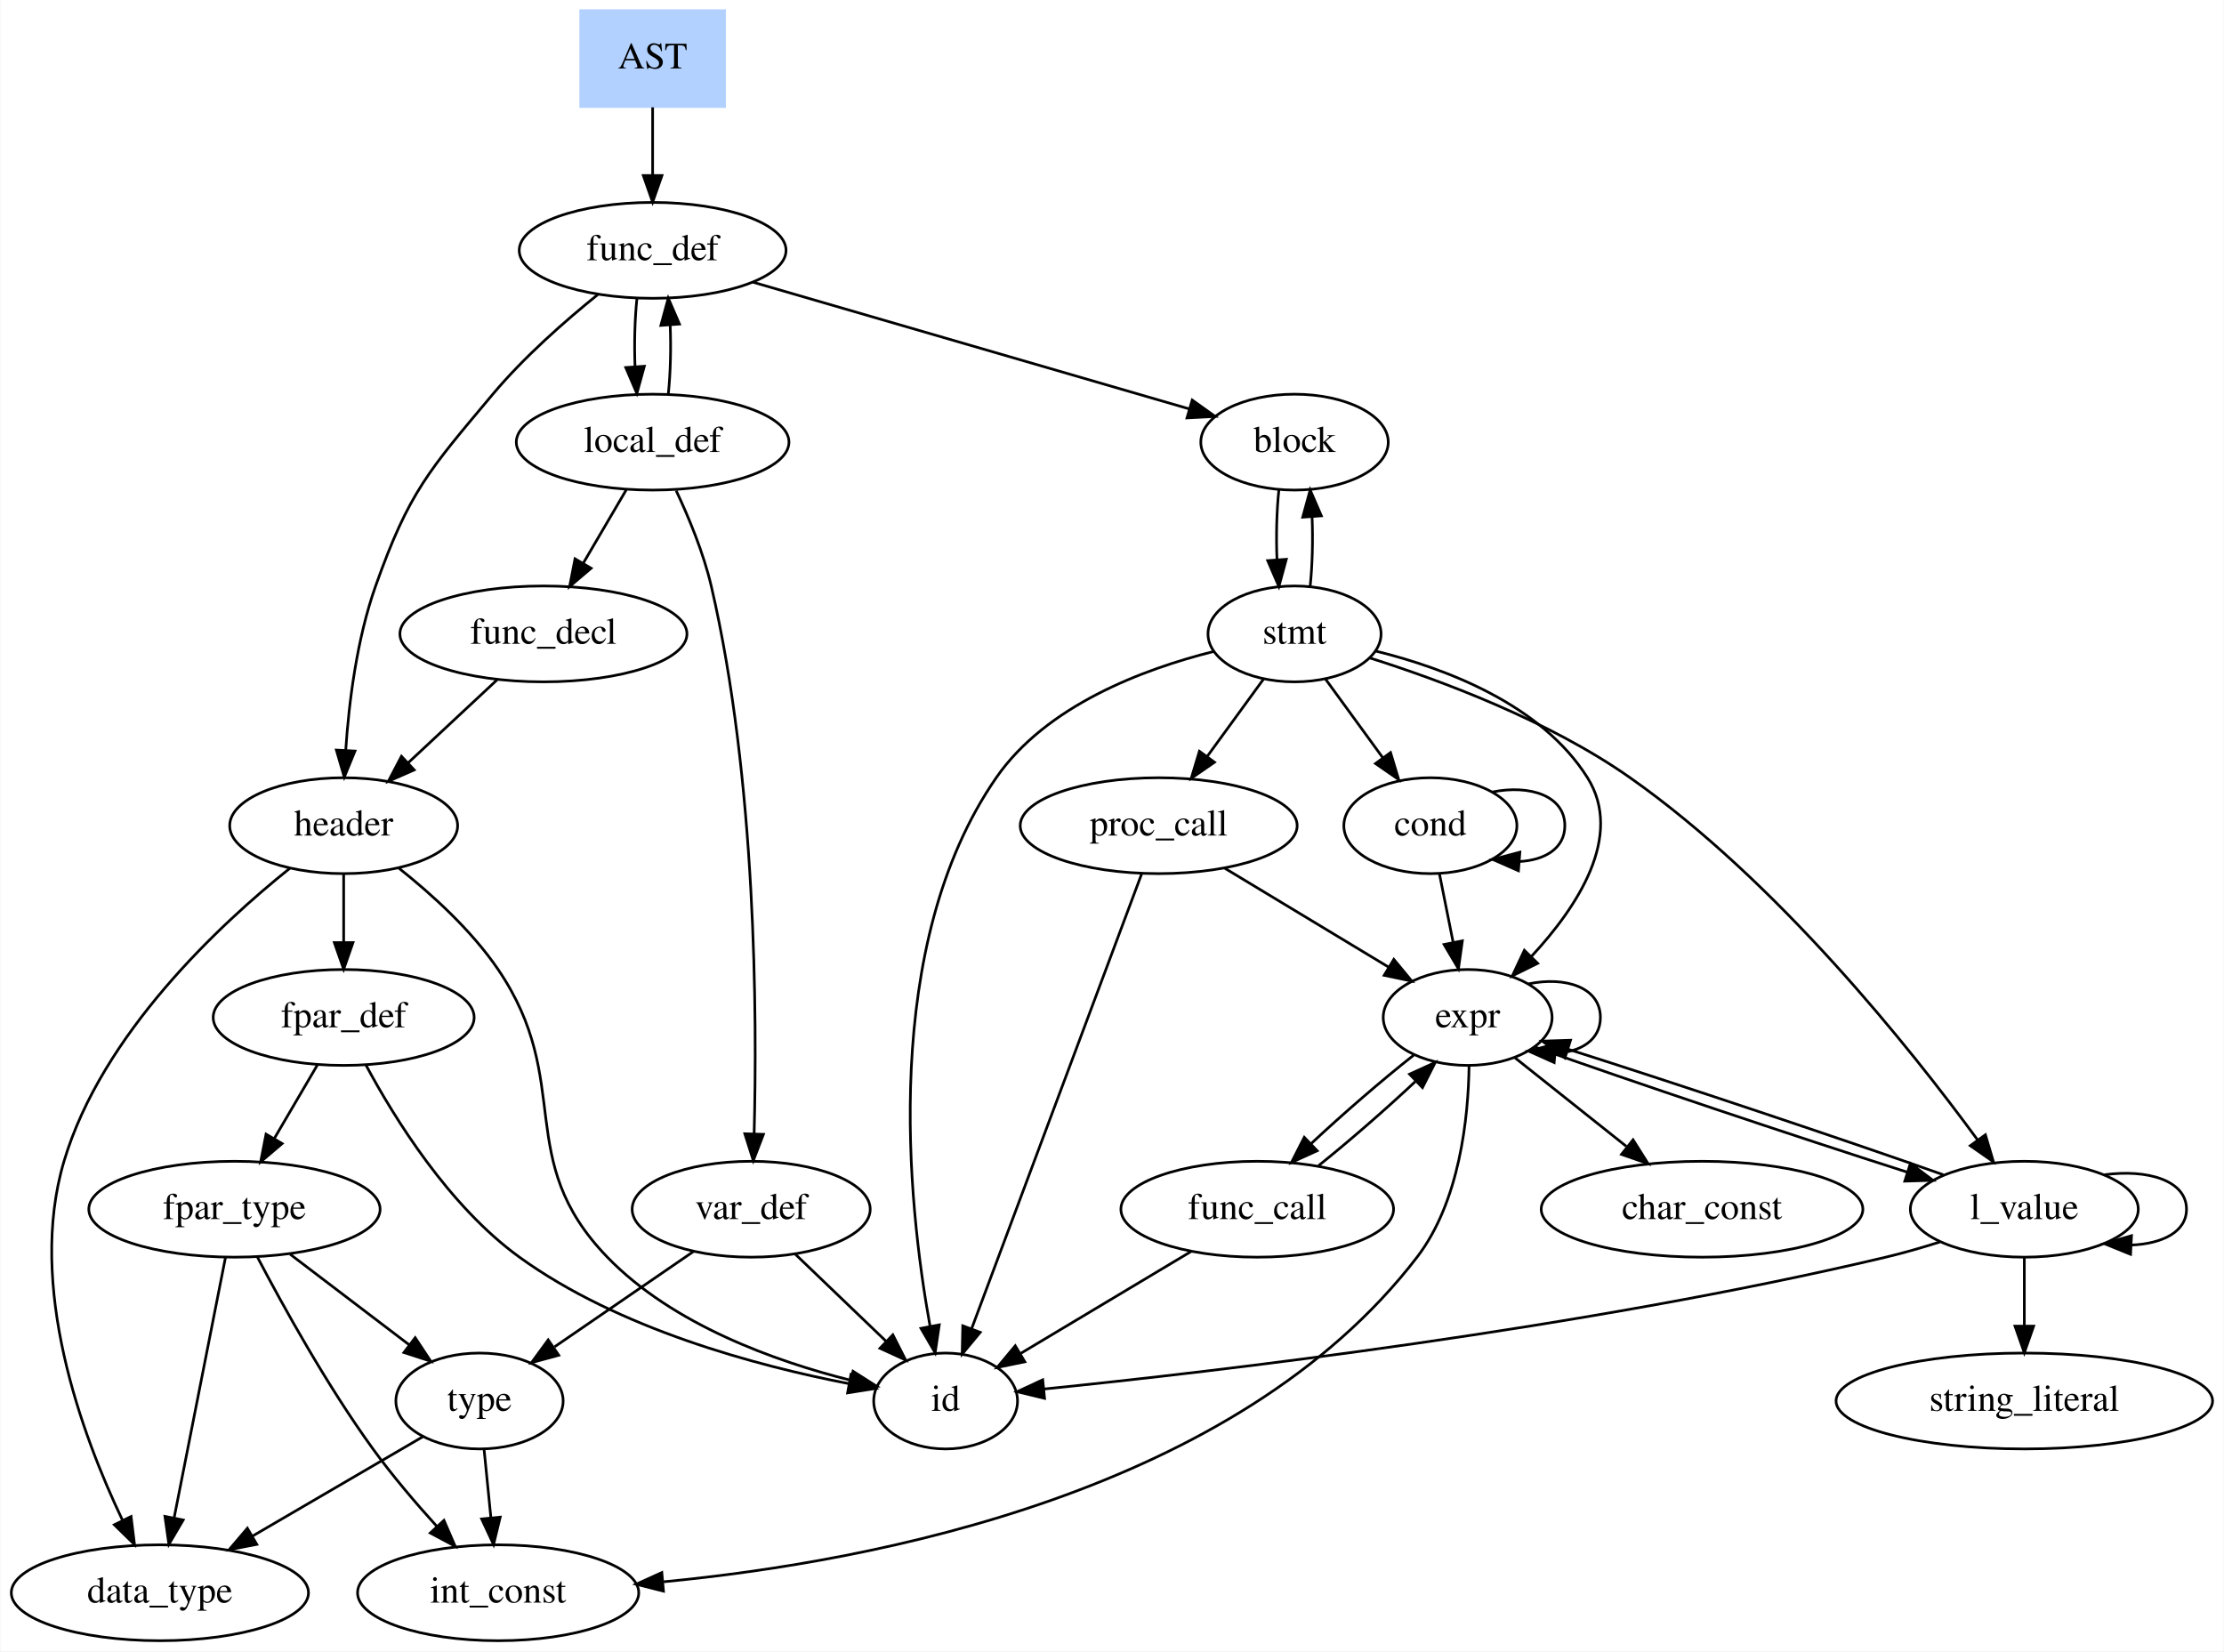
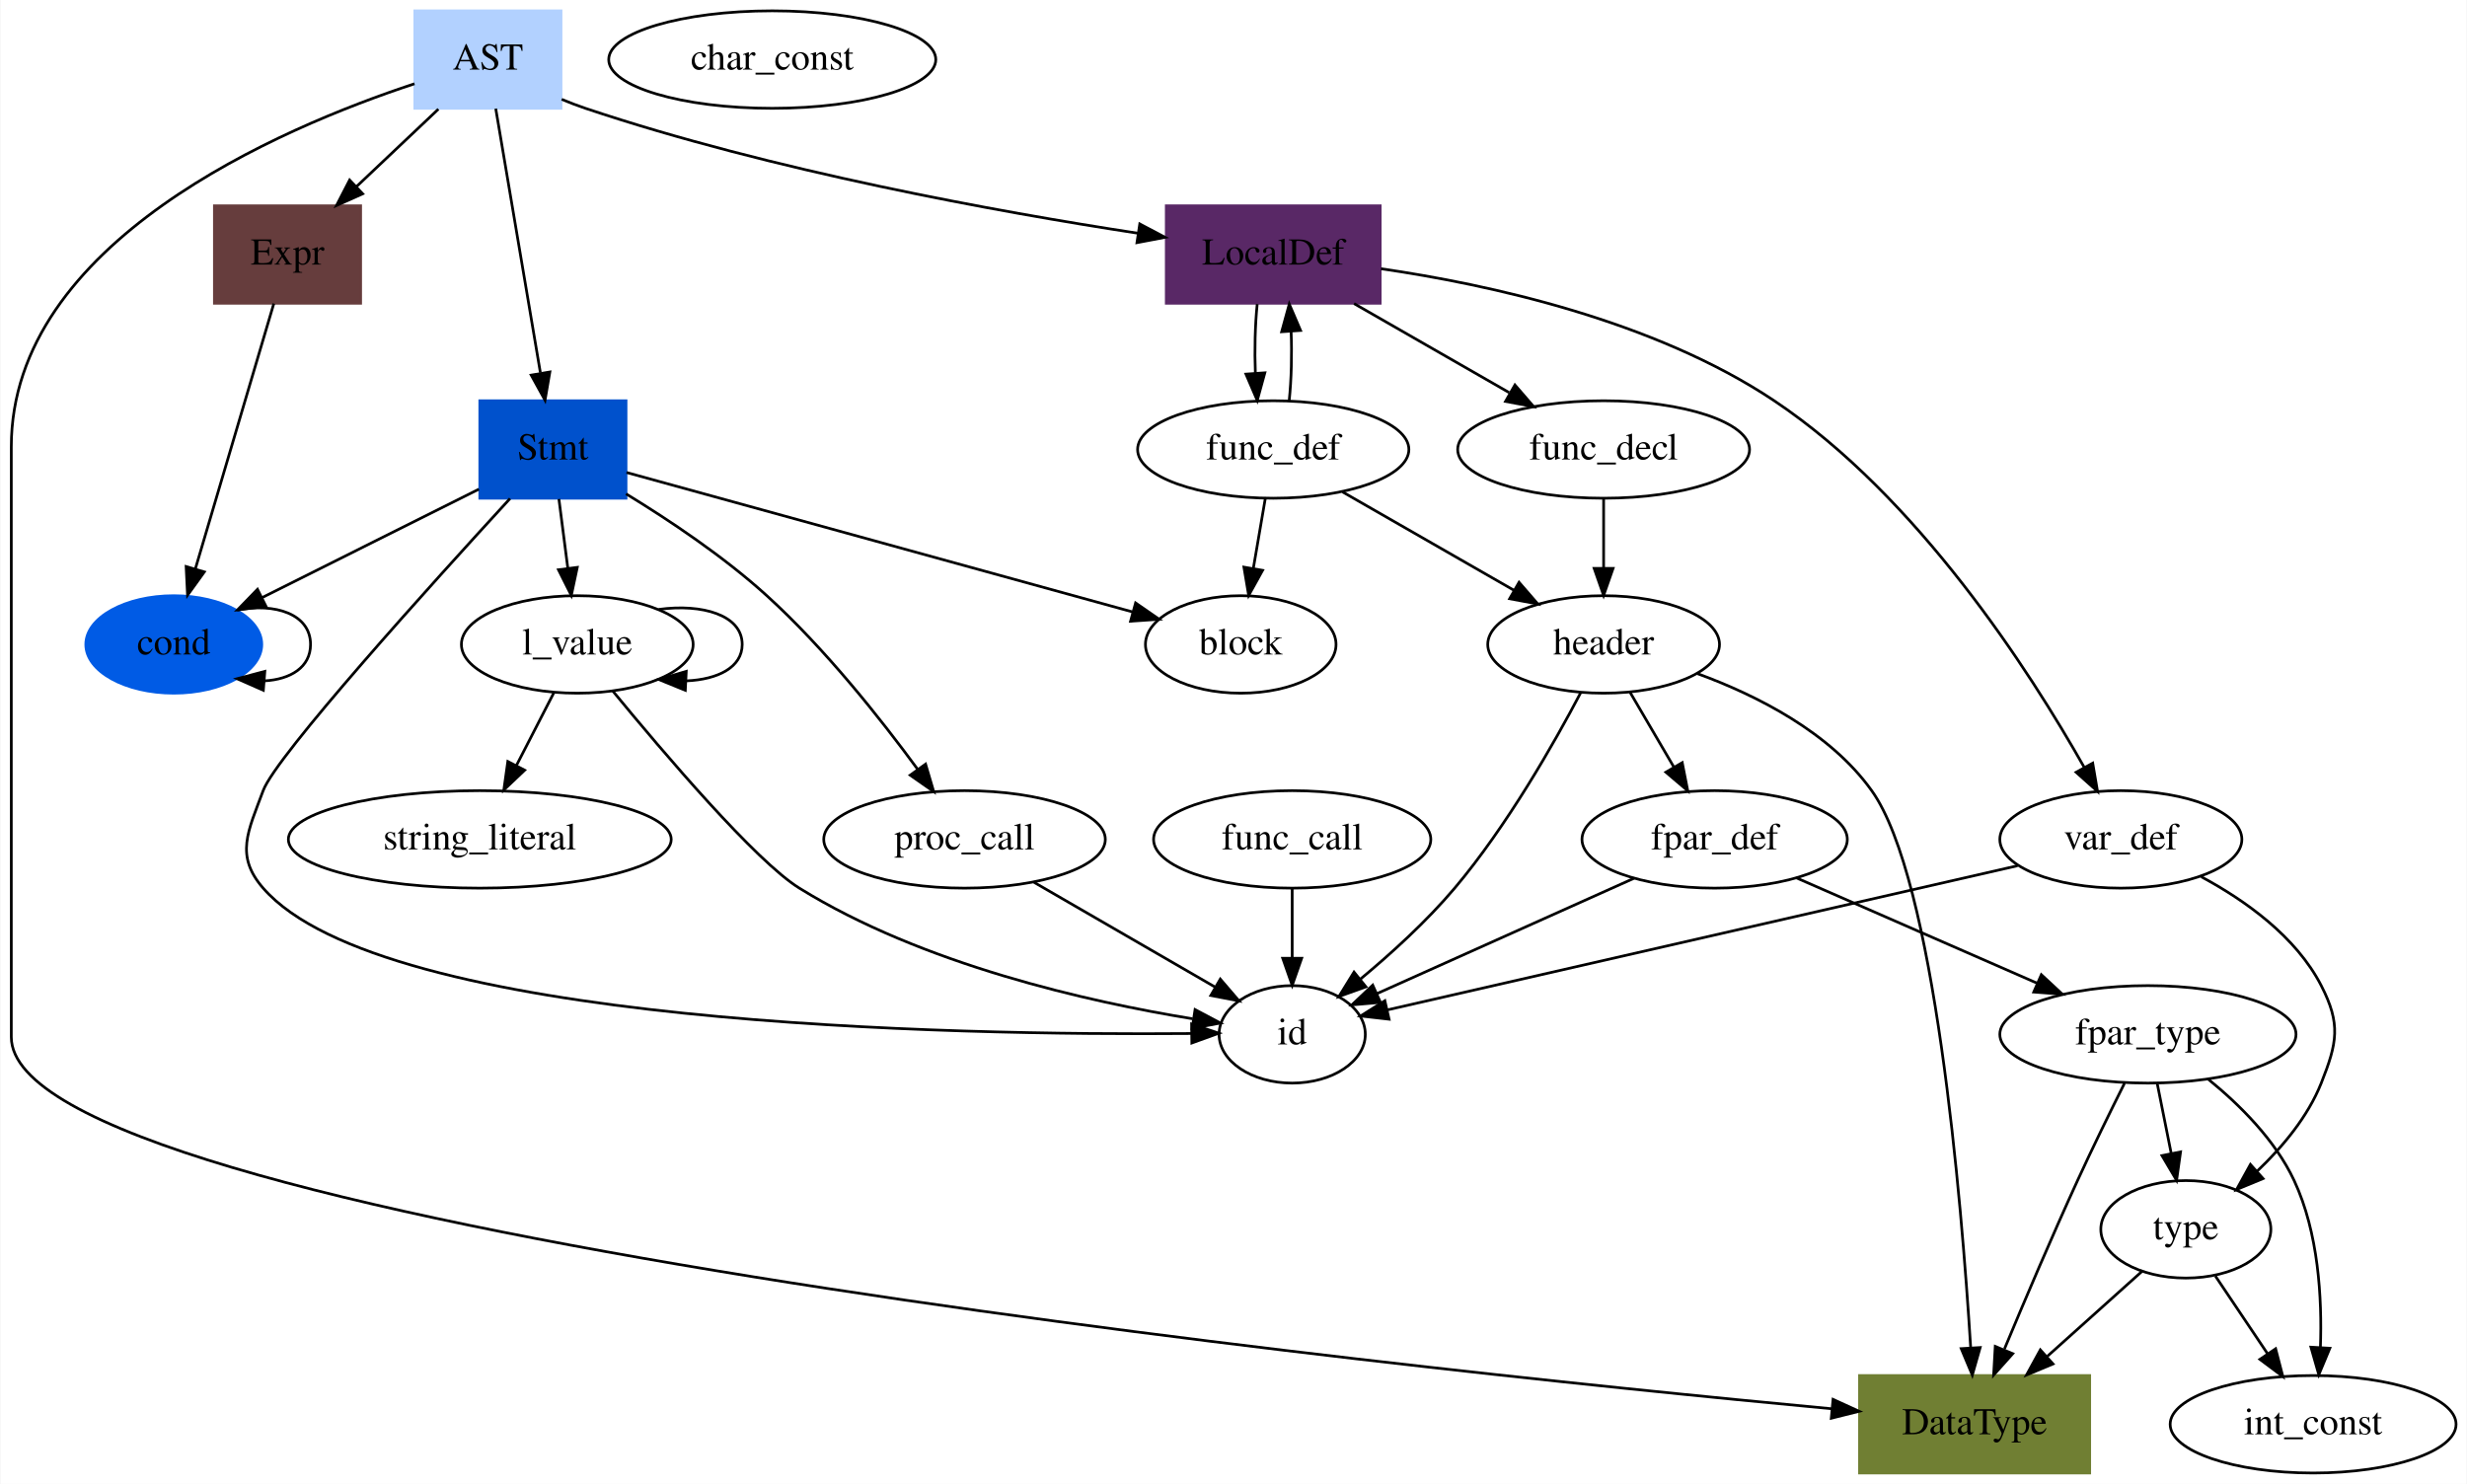
- <svg xmlns="http://www.w3.org/2000/svg" width="835pt" height="620pt" viewBox="0.00 0.00 834.74 620.00">
-   <g id="graph0" class="graph" transform="scale(1 1) rotate(0) translate(4 616)">
-     <polygon fill="white" stroke="transparent" points="-4,4 -4,-616 830.74,-616 830.74,4 -4,4" />
+ <svg xmlns="http://www.w3.org/2000/svg" width="911pt" height="548pt" viewBox="0.00 0.00 910.65 548.00">
+   <g id="graph0" class="graph" transform="scale(1 1) rotate(0) translate(4 544)">
+     <polygon fill="white" stroke="transparent" points="-4,4 -4,-544 906.65,-544 906.65,4 -4,4" />
    <g id="node1" class="node">
-       <polygon fill="#b2d1ff" stroke="#b2d1ff" points="267.9,-612 213.9,-612 213.9,-576 267.9,-576 267.9,-612" />
-       <text text-anchor="middle" x="240.9" y="-590.3" font-family="Times,serif" font-size="14.00">AST</text>
+       <polygon fill="#b2d1ff" stroke="#b2d1ff" points="203,-540 149,-540 149,-504 203,-504 203,-540" />
+       <text text-anchor="middle" x="176" y="-518.3" font-family="Times,serif" font-size="14.00">AST</text>
    </g>
    <g id="node2" class="node">
-       <ellipse fill="none" stroke="black" cx="240.9" cy="-522" rx="50.09" ry="18" />
-       <text text-anchor="middle" x="240.9" y="-518.3" font-family="Times,serif" font-size="14.00">func_def</text>
+       <polygon fill="#0051cc" stroke="#0051cc" points="227,-396 173,-396 173,-360 227,-360 227,-396" />
+       <text text-anchor="middle" x="200" y="-374.3" font-family="Times,serif" font-size="14.00">Stmt</text>
    </g>
    <g id="edge1" class="edge">
-       <path fill="none" stroke="black" d="M240.9,-575.7C240.9,-567.98 240.9,-558.71 240.9,-550.11" />
-       <polygon fill="black" stroke="black" points="244.4,-550.1 240.9,-540.1 237.4,-550.1 244.4,-550.1" />
+       <path fill="none" stroke="black" d="M178.89,-503.87C182.99,-479.67 190.5,-435.21 195.37,-406.39" />
+       <polygon fill="black" stroke="black" points="198.88,-406.63 197.09,-396.19 191.98,-405.47 198.88,-406.63" />
    </g>
    <g id="node3" class="node">
-       <ellipse fill="none" stroke="black" cx="124.9" cy="-306" rx="42.79" ry="18" />
-       <text text-anchor="middle" x="124.9" y="-302.3" font-family="Times,serif" font-size="14.00">header</text>
+       <polygon fill="#663d3d" stroke="#663d3d" points="129,-468 75,-468 75,-432 129,-432 129,-468" />
+       <text text-anchor="middle" x="102" y="-446.3" font-family="Times,serif" font-size="14.00">Expr</text>
    </g>
    <g id="edge2" class="edge">
-       <path fill="none" stroke="black" d="M220.32,-505.41C208.03,-495.5 192.6,-481.95 180.9,-468 156.8,-439.27 149.45,-431.34 136.9,-396 129.82,-376.07 126.87,-352.28 125.67,-334.31" />
-       <polygon fill="black" stroke="black" points="129.15,-334.02 125.13,-324.22 122.16,-334.39 129.15,-334.02" />
+       <path fill="none" stroke="black" d="M157.71,-503.7C148.57,-495.05 137.36,-484.45 127.4,-475.03" />
+       <polygon fill="black" stroke="black" points="129.75,-472.43 120.08,-468.1 124.94,-477.52 129.75,-472.43" />
    </g>
    <g id="node4" class="node">
-       <ellipse fill="none" stroke="black" cx="240.9" cy="-450" rx="51.19" ry="18" />
-       <text text-anchor="middle" x="240.9" y="-446.3" font-family="Times,serif" font-size="14.00">local_def</text>
+       <polygon fill="#707f33" stroke="#707f33" points="767.5,-36 682.5,-36 682.5,0 767.5,0 767.5,-36" />
+       <text text-anchor="middle" x="725" y="-14.3" font-family="Times,serif" font-size="14.00">DataType</text>
    </g>
    <g id="edge3" class="edge">
-       <path fill="none" stroke="black" d="M235.02,-504.05C234.2,-496.35 233.96,-487.03 234.29,-478.36" />
-       <polygon fill="black" stroke="black" points="237.79,-478.49 234.98,-468.28 230.81,-478.01 237.79,-478.49" />
+       <path fill="none" stroke="black" d="M148.89,-513.07C99.52,-496.78 0,-454.58 0,-379 0,-379 0,-379 0,-161 0,-92.45 505.56,-39.37 672.33,-23.72" />
+       <polygon fill="black" stroke="black" points="672.72,-27.2 682.35,-22.79 672.07,-20.23 672.72,-27.2" />
    </g>
    <g id="node5" class="node">
-       <ellipse fill="none" stroke="black" cx="481.9" cy="-450" rx="35.19" ry="18" />
-       <text text-anchor="middle" x="481.9" y="-446.3" font-family="Times,serif" font-size="14.00">block</text>
+       <polygon fill="#592866" stroke="#592866" points="505.5,-468 426.5,-468 426.5,-432 505.5,-432 505.5,-468" />
+       <text text-anchor="middle" x="466" y="-446.3" font-family="Times,serif" font-size="14.00">LocalDef</text>
    </g>
    <g id="edge4" class="edge">
-       <path fill="none" stroke="black" d="M278.55,-510.06C323.11,-497.12 396.95,-475.67 442.32,-462.49" />
-       <polygon fill="black" stroke="black" points="443.48,-465.8 452.1,-459.65 441.52,-459.08 443.48,-465.8" />
+       <path fill="none" stroke="black" d="M203.24,-507.32C206.16,-506.1 209.12,-504.97 212,-504 281.07,-480.85 364.24,-465.8 416.13,-457.85" />
+       <polygon fill="black" stroke="black" points="416.71,-461.3 426.08,-456.35 415.67,-454.38 416.71,-461.3" />
    </g>
    <g id="node6" class="node">
-       <ellipse fill="none" stroke="black" cx="350.9" cy="-90" rx="27" ry="18" />
-       <text text-anchor="middle" x="350.9" y="-86.3" font-family="Times,serif" font-size="14.00">id</text>
+       <ellipse fill="#005be5" stroke="#005be5" cx="60" cy="-306" rx="32.49" ry="18" />
+       <text text-anchor="middle" x="60" y="-302.3" font-family="Times,serif" font-size="14.00">cond</text>
+     </g>
+     <g id="edge25" class="edge">
+       <path fill="none" stroke="black" d="M172.67,-363.34C149.77,-351.89 117.02,-335.51 92.72,-323.36" />
+       <polygon fill="black" stroke="black" points="94.04,-320.11 83.54,-318.77 90.91,-326.37 94.04,-320.11" />
+     </g>
+     <g id="node9" class="node">
+       <ellipse fill="none" stroke="black" cx="454" cy="-306" rx="35.19" ry="18" />
+       <text text-anchor="middle" x="454" y="-302.3" font-family="Times,serif" font-size="14.00">block</text>
+     </g>
+     <g id="edge26" class="edge">
+       <path fill="none" stroke="black" d="M227.18,-369.51C272.05,-357.14 361.84,-332.4 413.98,-318.03" />
+       <polygon fill="black" stroke="black" points="415.17,-321.33 423.88,-315.3 413.31,-314.58 415.17,-321.33" />
+     </g>
+     <g id="node10" class="node">
+       <ellipse fill="none" stroke="black" cx="473" cy="-162" rx="27" ry="18" />
+       <text text-anchor="middle" x="473" y="-158.3" font-family="Times,serif" font-size="14.00">id</text>
+     </g>
+     <g id="edge27" class="edge">
+       <path fill="none" stroke="black" d="M184.17,-359.88C155.56,-328.74 97.75,-264.86 93,-252 87.45,-236.99 82.5,-228.07 93,-216 137.23,-165.17 348.88,-161.58 435.71,-162.31" />
+       <polygon fill="black" stroke="black" points="435.86,-165.81 445.9,-162.42 435.94,-158.81 435.86,-165.81" />
+     </g>
+     <g id="node17" class="node">
+       <ellipse fill="none" stroke="black" cx="209" cy="-306" rx="42.79" ry="18" />
+       <text text-anchor="middle" x="209" y="-302.3" font-family="Times,serif" font-size="14.00">l_value</text>
+     </g>
+     <g id="edge28" class="edge">
+       <path fill="none" stroke="black" d="M202.22,-359.7C203.22,-351.98 204.41,-342.71 205.51,-334.11" />
+       <polygon fill="black" stroke="black" points="209,-334.47 206.8,-324.1 202.05,-333.58 209,-334.47" />
+     </g>
+     <g id="node18" class="node">
+       <ellipse fill="none" stroke="black" cx="352" cy="-234" rx="51.99" ry="18" />
+       <text text-anchor="middle" x="352" y="-230.3" font-family="Times,serif" font-size="14.00">proc_call</text>
+     </g>
+     <g id="edge29" class="edge">
+       <path fill="none" stroke="black" d="M227.02,-361.61C242.98,-351.88 263.11,-338.44 279,-324 300.42,-304.54 320.97,-278.62 334.78,-259.77" />
+       <polygon fill="black" stroke="black" points="337.62,-261.81 340.62,-251.66 331.94,-257.72 337.62,-261.81" />
    </g>
    <g id="edge5" class="edge">
-       <path fill="none" stroke="black" d="M145.69,-290C157.9,-280.31 172.86,-266.78 182.9,-252 211.74,-209.53 188.19,-180.89 223.9,-144 248.46,-118.62 287.01,-104.88 315.2,-97.8" />
-       <polygon fill="black" stroke="black" points="316.13,-101.17 325.07,-95.48 314.53,-94.36 316.13,-101.17" />
+       <path fill="none" stroke="black" d="M96.93,-431.87C89.74,-407.56 76.51,-362.82 67.99,-334.01" />
+       <polygon fill="black" stroke="black" points="71.28,-332.79 65.08,-324.19 64.56,-334.77 71.28,-332.79" />
    </g>
    <g id="node7" class="node">
-       <ellipse fill="none" stroke="black" cx="55.9" cy="-18" rx="55.79" ry="18" />
-       <text text-anchor="middle" x="55.9" y="-14.3" font-family="Times,serif" font-size="14.00">data_type</text>
+       <ellipse fill="none" stroke="black" cx="466" cy="-378" rx="50.09" ry="18" />
+       <text text-anchor="middle" x="466" y="-374.3" font-family="Times,serif" font-size="14.00">func_def</text>
+     </g>
+     <g id="edge19" class="edge">
+       <path fill="none" stroke="black" d="M460.08,-431.7C459.29,-423.98 459.06,-414.71 459.4,-406.11" />
+       <polygon fill="black" stroke="black" points="462.9,-406.32 460.1,-396.1 455.92,-405.84 462.9,-406.32" />
+     </g>
+     <g id="node15" class="node">
+       <ellipse fill="none" stroke="black" cx="588" cy="-378" rx="53.89" ry="18" />
+       <text text-anchor="middle" x="588" y="-374.3" font-family="Times,serif" font-size="14.00">func_decl</text>
+     </g>
+     <g id="edge20" class="edge">
+       <path fill="none" stroke="black" d="M495.84,-431.88C513.15,-421.95 535.02,-409.4 553.11,-399.02" />
+       <polygon fill="black" stroke="black" points="555.25,-401.83 562.18,-393.81 551.77,-395.75 555.25,-401.83" />
+     </g>
+     <g id="node16" class="node">
+       <ellipse fill="none" stroke="black" cx="779" cy="-234" rx="44.69" ry="18" />
+       <text text-anchor="middle" x="779" y="-230.3" font-family="Times,serif" font-size="14.00">var_def</text>
+     </g>
+     <g id="edge21" class="edge">
+       <path fill="none" stroke="black" d="M505.78,-444.76C545.4,-438.98 606.55,-425.7 651,-396 704.01,-360.58 745.34,-296.25 765.5,-260.57" />
+       <polygon fill="black" stroke="black" points="768.61,-262.17 770.39,-251.73 762.48,-258.79 768.61,-262.17" />
+     </g>
+     <g id="edge35" class="edge">
+       <path fill="none" stroke="black" d="M83.37,-318.66C97.35,-321.47 110.5,-317.25 110.5,-306 110.5,-297.56 103.1,-293.08 93.51,-292.55" />
+       <polygon fill="black" stroke="black" points="93.07,-289.08 83.37,-293.34 93.62,-296.05 93.07,-289.08" />
    </g>
    <g id="edge6" class="edge">
-       <path fill="none" stroke="black" d="M104.71,-290.02C78.41,-268.96 34.12,-227.81 19.9,-180 5.98,-133.23 26.53,-77.4 41.84,-45.29" />
-       <polygon fill="black" stroke="black" points="45.08,-46.63 46.37,-36.12 38.8,-43.53 45.08,-46.63" />
+       <path fill="none" stroke="black" d="M471.9,-396.1C472.7,-403.79 472.94,-413.05 472.6,-421.67" />
+       <polygon fill="black" stroke="black" points="469.11,-421.48 471.92,-431.7 476.09,-421.96 469.11,-421.48" />
    </g>
    <g id="node8" class="node">
-       <ellipse fill="none" stroke="black" cx="124.9" cy="-234" rx="48.99" ry="18" />
-       <text text-anchor="middle" x="124.9" y="-230.3" font-family="Times,serif" font-size="14.00">fpar_def</text>
+       <ellipse fill="none" stroke="black" cx="588" cy="-306" rx="42.79" ry="18" />
+       <text text-anchor="middle" x="588" y="-302.3" font-family="Times,serif" font-size="14.00">header</text>
    </g>
    <g id="edge7" class="edge">
-       <path fill="none" stroke="black" d="M124.9,-287.7C124.9,-279.98 124.9,-270.71 124.9,-262.11" />
-       <polygon fill="black" stroke="black" points="128.4,-262.1 124.9,-252.1 121.4,-262.1 128.4,-262.1" />
+       <path fill="none" stroke="black" d="M491.58,-362.33C510,-351.76 535.01,-337.4 554.95,-325.97" />
+       <polygon fill="black" stroke="black" points="556.77,-328.95 563.71,-320.94 553.29,-322.88 556.77,-328.95" />
+     </g>
+     <g id="edge8" class="edge">
+       <path fill="none" stroke="black" d="M463.03,-359.7C461.71,-351.98 460.12,-342.71 458.65,-334.11" />
+       <polygon fill="black" stroke="black" points="462.07,-333.37 456.93,-324.1 455.17,-334.55 462.07,-333.37" />
+     </g>
+     <g id="edge9" class="edge">
+       <path fill="none" stroke="black" d="M622.7,-295.2C644.61,-287.18 671.58,-273.57 687,-252 710.3,-219.4 720.17,-100.67 723.54,-46.4" />
+       <polygon fill="black" stroke="black" points="727.05,-46.34 724.15,-36.15 720.06,-45.93 727.05,-46.34" />
+     </g>
+     <g id="edge10" class="edge">
+       <path fill="none" stroke="black" d="M579.59,-288.28C569.79,-269.63 552.43,-239.05 533,-216 522.69,-203.77 509.53,-191.83 498.16,-182.38" />
+       <polygon fill="black" stroke="black" points="500.23,-179.56 490.26,-175.98 495.83,-185 500.23,-179.56" />
+     </g>
+     <g id="node11" class="node">
+       <ellipse fill="none" stroke="black" cx="629" cy="-234" rx="48.99" ry="18" />
+       <text text-anchor="middle" x="629" y="-230.3" font-family="Times,serif" font-size="14.00">fpar_def</text>
+     </g>
+     <g id="edge11" class="edge">
+       <path fill="none" stroke="black" d="M597.72,-288.41C602.55,-280.16 608.49,-270.01 613.9,-260.78" />
+       <polygon fill="black" stroke="black" points="617.03,-262.35 619.07,-251.96 610.99,-258.82 617.03,-262.35" />
+     </g>
+     <g id="edge12" class="edge">
+       <path fill="none" stroke="black" d="M599.29,-219.67C572.09,-207.46 531.96,-189.46 504.28,-177.04" />
+       <polygon fill="black" stroke="black" points="505.6,-173.79 495.05,-172.89 502.74,-180.18 505.6,-173.79" />
+     </g>
+     <g id="node12" class="node">
+       <ellipse fill="none" stroke="black" cx="789" cy="-162" rx="54.69" ry="18" />
+       <text text-anchor="middle" x="789" y="-158.3" font-family="Times,serif" font-size="14.00">fpar_type</text>
+     </g>
+     <g id="edge13" class="edge">
+       <path fill="none" stroke="black" d="M659.09,-219.83C684.2,-208.85 720.22,-193.09 747.96,-180.95" />
+       <polygon fill="black" stroke="black" points="749.64,-184.04 757.4,-176.83 746.83,-177.63 749.64,-184.04" />
+     </g>
+     <g id="edge16" class="edge">
+       <path fill="none" stroke="black" d="M780.34,-143.92C775.17,-133.59 768.55,-120.11 763,-108 753.52,-87.32 743.44,-63.61 736.04,-45.87" />
+       <polygon fill="black" stroke="black" points="739.08,-44.07 732.02,-36.18 732.62,-46.76 739.08,-44.07" />
+     </g>
+     <g id="node13" class="node">
+       <ellipse fill="none" stroke="black" cx="803" cy="-90" rx="31.4" ry="18" />
+       <text text-anchor="middle" x="803" y="-86.3" font-family="Times,serif" font-size="14.00">type</text>
+     </g>
+     <g id="edge17" class="edge">
+       <path fill="none" stroke="black" d="M792.46,-143.7C794,-135.98 795.86,-126.71 797.58,-118.11" />
+       <polygon fill="black" stroke="black" points="801.05,-118.6 799.58,-108.1 794.19,-117.22 801.05,-118.6" />
+     </g>
+     <g id="node14" class="node">
+       <ellipse fill="none" stroke="black" cx="850" cy="-18" rx="52.79" ry="18" />
+       <text text-anchor="middle" x="850" y="-14.3" font-family="Times,serif" font-size="14.00">int_const</text>
+     </g>
+     <g id="edge18" class="edge">
+       <path fill="none" stroke="black" d="M811.22,-145.48C822.81,-136.07 836,-123 843,-108 851.99,-88.75 853.35,-64.59 852.69,-46.3" />
+       <polygon fill="black" stroke="black" points="856.18,-46.08 852.1,-36.3 849.19,-46.48 856.18,-46.08" />
+     </g>
+     <g id="edge14" class="edge">
+       <path fill="none" stroke="black" d="M786.84,-74.5C776.76,-65.45 763.54,-53.59 751.91,-43.15" />
+       <polygon fill="black" stroke="black" points="753.95,-40.28 744.17,-36.2 749.27,-45.49 753.95,-40.28" />
    </g>
    <g id="edge15" class="edge">
-       <path fill="none" stroke="black" d="M246.81,-468.28C247.61,-476.03 247.84,-485.36 247.49,-494.01" />
-       <polygon fill="black" stroke="black" points="243.99,-493.83 246.77,-504.05 250.97,-494.33 243.99,-493.83" />
-     </g>
-     <g id="node12" class="node">
-       <ellipse fill="none" stroke="black" cx="199.9" cy="-378" rx="53.89" ry="18" />
-       <text text-anchor="middle" x="199.9" y="-374.3" font-family="Times,serif" font-size="14.00">func_decl</text>
-     </g>
-     <g id="edge16" class="edge">
-       <path fill="none" stroke="black" d="M230.97,-432.05C226.14,-423.8 220.22,-413.7 214.85,-404.54" />
-       <polygon fill="black" stroke="black" points="217.8,-402.65 209.73,-395.79 211.76,-406.19 217.8,-402.65" />
-     </g>
-     <g id="node13" class="node">
-       <ellipse fill="none" stroke="black" cx="277.9" cy="-162" rx="44.69" ry="18" />
-       <text text-anchor="middle" x="277.9" y="-158.3" font-family="Times,serif" font-size="14.00">var_def</text>
-     </g>
-     <g id="edge17" class="edge">
-       <path fill="none" stroke="black" d="M249.73,-431.81C254.5,-421.67 260,-408.42 262.9,-396 279.85,-323.21 280.16,-234.41 279.01,-190.42" />
-       <polygon fill="black" stroke="black" points="282.5,-190.12 278.7,-180.24 275.51,-190.34 282.5,-190.12" />
-     </g>
-     <g id="node14" class="node">
-       <ellipse fill="none" stroke="black" cx="481.9" cy="-378" rx="32.49" ry="18" />
-       <text text-anchor="middle" x="481.9" y="-374.3" font-family="Times,serif" font-size="14.00">stmt</text>
-     </g>
-     <g id="edge27" class="edge">
-       <path fill="none" stroke="black" d="M476.02,-432.05C475.19,-424.23 474.95,-414.75 475.31,-405.98" />
-       <polygon fill="black" stroke="black" points="478.81,-406.01 476.03,-395.79 471.83,-405.51 478.81,-406.01" />
-     </g>
-     <g id="edge8" class="edge">
-       <path fill="none" stroke="black" d="M133.27,-216.11C143.99,-196.13 164.4,-163.17 190.9,-144 228.17,-117.03 280.02,-103.2 314.47,-96.54" />
-       <polygon fill="black" stroke="black" points="315.36,-99.93 324.57,-94.69 314.1,-93.05 315.36,-99.93" />
-     </g>
-     <g id="node9" class="node">
-       <ellipse fill="none" stroke="black" cx="83.9" cy="-162" rx="54.69" ry="18" />
-       <text text-anchor="middle" x="83.9" y="-158.3" font-family="Times,serif" font-size="14.00">fpar_type</text>
-     </g>
-     <g id="edge9" class="edge">
-       <path fill="none" stroke="black" d="M114.97,-216.05C110.14,-207.8 104.22,-197.7 98.85,-188.54" />
-       <polygon fill="black" stroke="black" points="101.8,-186.65 93.73,-179.79 95.76,-190.19 101.8,-186.65" />
-     </g>
-     <g id="edge12" class="edge">
-       <path fill="none" stroke="black" d="M80.52,-143.87C75.72,-119.56 66.9,-74.82 61.22,-46.01" />
-       <polygon fill="black" stroke="black" points="64.65,-45.32 59.28,-36.19 57.79,-46.68 64.65,-45.32" />
-     </g>
-     <g id="node10" class="node">
-       <ellipse fill="none" stroke="black" cx="175.9" cy="-90" rx="31.4" ry="18" />
-       <text text-anchor="middle" x="175.9" y="-86.3" font-family="Times,serif" font-size="14.00">type</text>
-     </g>
-     <g id="edge13" class="edge">
-       <path fill="none" stroke="black" d="M104.77,-145.12C118.07,-135 135.4,-121.81 149.63,-110.99" />
-       <polygon fill="black" stroke="black" points="151.75,-113.77 157.59,-104.93 147.51,-108.2 151.75,-113.77" />
-     </g>
-     <g id="node11" class="node">
-       <ellipse fill="none" stroke="black" cx="182.9" cy="-18" rx="52.79" ry="18" />
-       <text text-anchor="middle" x="182.9" y="-14.3" font-family="Times,serif" font-size="14.00">int_const</text>
-     </g>
-     <g id="edge14" class="edge">
-       <path fill="none" stroke="black" d="M92.54,-143.99C102.18,-125.61 118.67,-95.76 135.9,-72 143.15,-61.99 151.96,-51.66 159.98,-42.82" />
-       <polygon fill="black" stroke="black" points="162.55,-45.19 166.76,-35.47 157.41,-40.44 162.55,-45.19" />
-     </g>
-     <g id="edge10" class="edge">
-       <path fill="none" stroke="black" d="M154.72,-76.65C137.02,-66.32 111.42,-51.39 90.71,-39.31" />
-       <polygon fill="black" stroke="black" points="92.28,-36.17 81.88,-34.16 88.75,-42.22 92.28,-36.17" />
-     </g>
-     <g id="edge11" class="edge">
-       <path fill="none" stroke="black" d="M177.63,-71.7C178.4,-63.98 179.32,-54.71 180.18,-46.11" />
-       <polygon fill="black" stroke="black" points="183.67,-46.4 181.18,-36.1 176.71,-45.71 183.67,-46.4" />
-     </g>
-     <g id="edge18" class="edge">
-       <path fill="none" stroke="black" d="M182.5,-360.76C172.61,-351.53 160.07,-339.83 149.22,-329.7" />
-       <polygon fill="black" stroke="black" points="151.38,-326.93 141.68,-322.67 146.6,-332.05 151.38,-326.93" />
-     </g>
-     <g id="edge19" class="edge">
-       <path fill="none" stroke="black" d="M294.46,-145.12C304.58,-135.41 317.64,-122.89 328.65,-112.33" />
-       <polygon fill="black" stroke="black" points="331.09,-114.84 335.89,-105.39 326.25,-109.79 331.09,-114.84" />
-     </g>
-     <g id="edge20" class="edge">
-       <path fill="none" stroke="black" d="M256.26,-146.15C241.07,-135.73 220.59,-121.67 204.11,-110.36" />
-       <polygon fill="black" stroke="black" points="205.65,-107.18 195.43,-104.4 201.69,-112.95 205.65,-107.18" />
-     </g>
-     <g id="edge21" class="edge">
-       <path fill="none" stroke="black" d="M487.76,-395.79C488.59,-403.59 488.84,-413.07 488.49,-421.85" />
-       <polygon fill="black" stroke="black" points="484.98,-421.83 487.77,-432.05 491.97,-422.33 484.98,-421.83" />
+       <path fill="none" stroke="black" d="M813.9,-72.76C819.63,-64.23 826.78,-53.58 833.2,-44.02" />
+       <polygon fill="black" stroke="black" points="836.16,-45.89 838.83,-35.63 830.35,-41.98 836.16,-45.89" />
    </g>
    <g id="edge22" class="edge">
-       <path fill="none" stroke="black" d="M451.44,-371.38C425.2,-364.8 388.68,-351.16 369.9,-324 326.42,-261.14 336.63,-164.67 345.06,-118.06" />
-       <polygon fill="black" stroke="black" points="348.52,-118.59 346.97,-108.11 341.65,-117.27 348.52,-118.59" />
-     </g>
-     <g id="node15" class="node">
-       <ellipse fill="none" stroke="black" cx="755.9" cy="-162" rx="42.79" ry="18" />
-       <text text-anchor="middle" x="755.9" y="-158.3" font-family="Times,serif" font-size="14.00">l_value</text>
+       <path fill="none" stroke="black" d="M588,-359.7C588,-351.98 588,-342.71 588,-334.11" />
+       <polygon fill="black" stroke="black" points="591.5,-334.1 588,-324.1 584.5,-334.1 591.5,-334.1" />
    </g>
    <g id="edge23" class="edge">
-       <path fill="none" stroke="black" d="M510.18,-368.97C536.93,-360.51 577.42,-345.43 607.9,-324 663.15,-285.15 713.09,-222.53 738.41,-187.95" />
-       <polygon fill="black" stroke="black" points="741.29,-189.95 744.31,-179.8 735.61,-185.85 741.29,-189.95" />
-     </g>
-     <g id="node16" class="node">
-       <ellipse fill="none" stroke="black" cx="546.9" cy="-234" rx="31.7" ry="18" />
-       <text text-anchor="middle" x="546.9" y="-230.3" font-family="Times,serif" font-size="14.00">expr</text>
+       <path fill="none" stroke="black" d="M740.86,-224.28C681.01,-210.58 565.9,-184.25 508.03,-171.01" />
+       <polygon fill="black" stroke="black" points="508.78,-167.59 498.25,-168.78 507.22,-174.42 508.78,-167.59" />
    </g>
    <g id="edge24" class="edge">
-       <path fill="none" stroke="black" d="M512.35,-371.57C538.49,-365.12 574.59,-351.55 591.9,-324 605.68,-302.06 587.98,-275.37 570.89,-256.97" />
-       <polygon fill="black" stroke="black" points="573.19,-254.32 563.69,-249.63 568.19,-259.22 573.19,-254.32" />
-     </g>
-     <g id="node17" class="node">
-       <ellipse fill="none" stroke="black" cx="430.9" cy="-306" rx="51.99" ry="18" />
-       <text text-anchor="middle" x="430.9" y="-302.3" font-family="Times,serif" font-size="14.00">proc_call</text>
-     </g>
-     <g id="edge25" class="edge">
-       <path fill="none" stroke="black" d="M470.32,-361.12C464.05,-352.51 456.15,-341.67 449.08,-331.96" />
-       <polygon fill="black" stroke="black" points="451.85,-329.82 443.13,-323.8 446.19,-333.94 451.85,-329.82" />
-     </g>
-     <g id="node18" class="node">
-       <ellipse fill="none" stroke="black" cx="532.9" cy="-306" rx="32.49" ry="18" />
-       <text text-anchor="middle" x="532.9" y="-302.3" font-family="Times,serif" font-size="14.00">cond</text>
-     </g>
-     <g id="edge26" class="edge">
-       <path fill="none" stroke="black" d="M493.47,-361.12C499.83,-352.38 507.87,-341.35 515.02,-331.54" />
-       <polygon fill="black" stroke="black" points="517.95,-333.45 521.01,-323.31 512.3,-329.33 517.95,-333.45" />
+       <path fill="none" stroke="black" d="M808.69,-220.2C824.97,-211.45 843.68,-198.13 853,-180 860.31,-165.77 858.91,-158.87 853,-144 848.07,-131.6 838.72,-120.42 829.42,-111.56" />
+       <polygon fill="black" stroke="black" points="831.52,-108.74 821.73,-104.69 826.85,-113.96 831.52,-108.74" />
    </g>
    <g id="edge32" class="edge">
-       <path fill="none" stroke="black" d="M724.23,-149.72C717.57,-147.61 710.55,-145.58 703.9,-144 590.22,-117.08 452.55,-101.07 387.86,-94.5" />
-       <polygon fill="black" stroke="black" points="388.05,-91 377.75,-93.49 387.36,-97.96 388.05,-91" />
+       <path fill="none" stroke="black" d="M222.14,-288.76C240.92,-265.91 274.93,-225.96 291,-216 336.51,-187.79 397.69,-174.03 436.24,-167.75" />
+       <polygon fill="black" stroke="black" points="437.13,-171.15 446.48,-166.17 436.06,-164.23 437.13,-171.15" />
    </g>
    <g id="edge33" class="edge">
-       <path fill="none" stroke="black" d="M785.97,-174.94C802.1,-177.14 816.79,-172.83 816.79,-162 816.79,-153.54 807.82,-149.06 796.21,-148.55" />
-       <polygon fill="black" stroke="black" points="795.79,-145.07 785.97,-149.06 796.14,-152.06 795.79,-145.07" />
+       <path fill="none" stroke="black" d="M239.08,-318.94C255.2,-321.14 269.9,-316.83 269.9,-306 269.9,-297.54 260.93,-293.06 249.32,-292.55" />
+       <polygon fill="black" stroke="black" points="248.89,-289.07 239.08,-293.06 249.24,-296.06 248.89,-289.07" />
+     </g>
+     <g id="node19" class="node">
+       <ellipse fill="none" stroke="black" cx="173" cy="-234" rx="70.69" ry="18" />
+       <text text-anchor="middle" x="173" y="-230.3" font-family="Times,serif" font-size="14.00">string_literal</text>
    </g>
    <g id="edge34" class="edge">
-       <path fill="none" stroke="black" d="M725.45,-174.95C688.1,-188.16 625.07,-209.25 584.68,-222.04" />
-       <polygon fill="black" stroke="black" points="583.42,-218.77 574.93,-225.11 585.52,-225.45 583.42,-218.77" />
-     </g>
-     <g id="node19" class="node">
-       <ellipse fill="none" stroke="black" cx="755.9" cy="-90" rx="70.69" ry="18" />
-       <text text-anchor="middle" x="755.9" y="-86.3" font-family="Times,serif" font-size="14.00">string_literal</text>
-     </g>
-     <g id="edge35" class="edge">
-       <path fill="none" stroke="black" d="M755.9,-143.7C755.9,-135.98 755.9,-126.71 755.9,-118.11" />
-       <polygon fill="black" stroke="black" points="759.4,-118.1 755.9,-108.1 752.4,-118.1 759.4,-118.1" />
-     </g>
-     <g id="edge36" class="edge">
-       <path fill="none" stroke="black" d="M547.43,-215.8C547.15,-196.43 543.96,-164.93 527.9,-144 460.25,-55.85 324.63,-29.79 245.07,-22.13" />
-       <polygon fill="black" stroke="black" points="244.97,-18.61 234.7,-21.21 244.35,-25.59 244.97,-18.61" />
-     </g>
-     <g id="edge37" class="edge">
-       <path fill="none" stroke="black" d="M572.36,-222.82C607.09,-210.43 669.47,-189.49 711.84,-175.95" />
-       <polygon fill="black" stroke="black" points="713.14,-179.21 721.61,-172.85 711.02,-172.54 713.14,-179.21" />
-     </g>
-     <g id="edge38" class="edge">
-       <path fill="none" stroke="black" d="M569.71,-246.6C583.6,-249.52 596.74,-245.32 596.74,-234 596.74,-225.51 589.35,-221.02 579.79,-220.54" />
-       <polygon fill="black" stroke="black" points="579.38,-217.07 569.71,-221.4 579.97,-224.04 579.38,-217.07" />
+       <path fill="none" stroke="black" d="M200.29,-288.05C196.15,-280.01 191.11,-270.2 186.49,-261.23" />
+       <polygon fill="black" stroke="black" points="189.57,-259.57 181.88,-252.28 183.35,-262.77 189.57,-259.57" />
+     </g>
+     <g id="edge30" class="edge">
+       <path fill="none" stroke="black" d="M377.66,-218.15C397.27,-206.81 424.29,-191.18 444.56,-179.45" />
+       <polygon fill="black" stroke="black" points="446.45,-182.41 453.35,-174.37 442.94,-176.35 446.45,-182.41" />
    </g>
    <g id="node20" class="node">
-       <ellipse fill="none" stroke="black" cx="634.9" cy="-162" rx="60.39" ry="18" />
-       <text text-anchor="middle" x="634.9" y="-158.3" font-family="Times,serif" font-size="14.00">char_const</text>
-     </g>
-     <g id="edge39" class="edge">
-       <path fill="none" stroke="black" d="M564.7,-218.83C576.68,-209.31 592.73,-196.54 606.46,-185.62" />
-       <polygon fill="black" stroke="black" points="609,-188.07 614.65,-179.1 604.65,-182.59 609,-188.07" />
+       <ellipse fill="none" stroke="black" cx="281" cy="-522" rx="60.39" ry="18" />
+       <text text-anchor="middle" x="281" y="-518.3" font-family="Times,serif" font-size="14.00">char_const</text>
    </g>
    <g id="node21" class="node">
-       <ellipse fill="none" stroke="black" cx="467.9" cy="-162" rx="51.19" ry="18" />
-       <text text-anchor="middle" x="467.9" y="-158.3" font-family="Times,serif" font-size="14.00">func_call</text>
-     </g>
-     <g id="edge40" class="edge">
-       <path fill="none" stroke="black" d="M526.62,-219.83C514.73,-210.48 499.92,-197.65 488.06,-186.56" />
-       <polygon fill="black" stroke="black" points="490.4,-183.95 480.75,-179.57 485.56,-189.01 490.4,-183.95" />
-     </g>
-     <g id="edge28" class="edge">
-       <path fill="none" stroke="black" d="M424.48,-287.85C410.52,-250.49 377.27,-161.56 360.67,-117.16" />
-       <polygon fill="black" stroke="black" points="363.9,-115.78 357.12,-107.64 357.34,-118.23 363.9,-115.78" />
-     </g>
-     <g id="edge29" class="edge">
-       <path fill="none" stroke="black" d="M455.78,-289.98C473.83,-279.09 498.3,-264.32 517.34,-252.83" />
-       <polygon fill="black" stroke="black" points="519.18,-255.81 525.93,-247.65 515.56,-249.82 519.18,-255.81" />
-     </g>
-     <g id="edge41" class="edge">
-       <path fill="none" stroke="black" d="M536.28,-288.05C537.83,-280.35 539.69,-271.03 541.42,-262.36" />
-       <polygon fill="black" stroke="black" points="544.91,-262.77 543.44,-252.28 538.05,-261.39 544.91,-262.77" />
-     </g>
-     <g id="edge42" class="edge">
-       <path fill="none" stroke="black" d="M556.27,-318.66C570.24,-321.47 583.39,-317.25 583.39,-306 583.39,-297.56 576,-293.08 566.4,-292.55" />
-       <polygon fill="black" stroke="black" points="565.97,-289.08 556.27,-293.34 566.51,-296.05 565.97,-289.08" />
-     </g>
-     <g id="edge30" class="edge">
-       <path fill="none" stroke="black" d="M443.08,-146.15C424.32,-134.93 398.55,-119.51 379.02,-107.83" />
-       <polygon fill="black" stroke="black" points="380.64,-104.72 370.26,-102.59 377.05,-110.73 380.64,-104.72" />
+       <ellipse fill="none" stroke="black" cx="473" cy="-234" rx="51.19" ry="18" />
+       <text text-anchor="middle" x="473" y="-230.3" font-family="Times,serif" font-size="14.00">func_call</text>
    </g>
    <g id="edge31" class="edge">
-       <path fill="none" stroke="black" d="M490.9,-178.34C502.45,-187.58 516.17,-199.54 527.22,-209.91" />
-       <polygon fill="black" stroke="black" points="525.09,-212.71 534.73,-217.12 529.94,-207.66 525.09,-212.71" />
+       <path fill="none" stroke="black" d="M473,-215.7C473,-207.98 473,-198.71 473,-190.11" />
+       <polygon fill="black" stroke="black" points="476.5,-190.1 473,-180.1 469.5,-190.1 476.5,-190.1" />
    </g>
  </g>
</svg>
